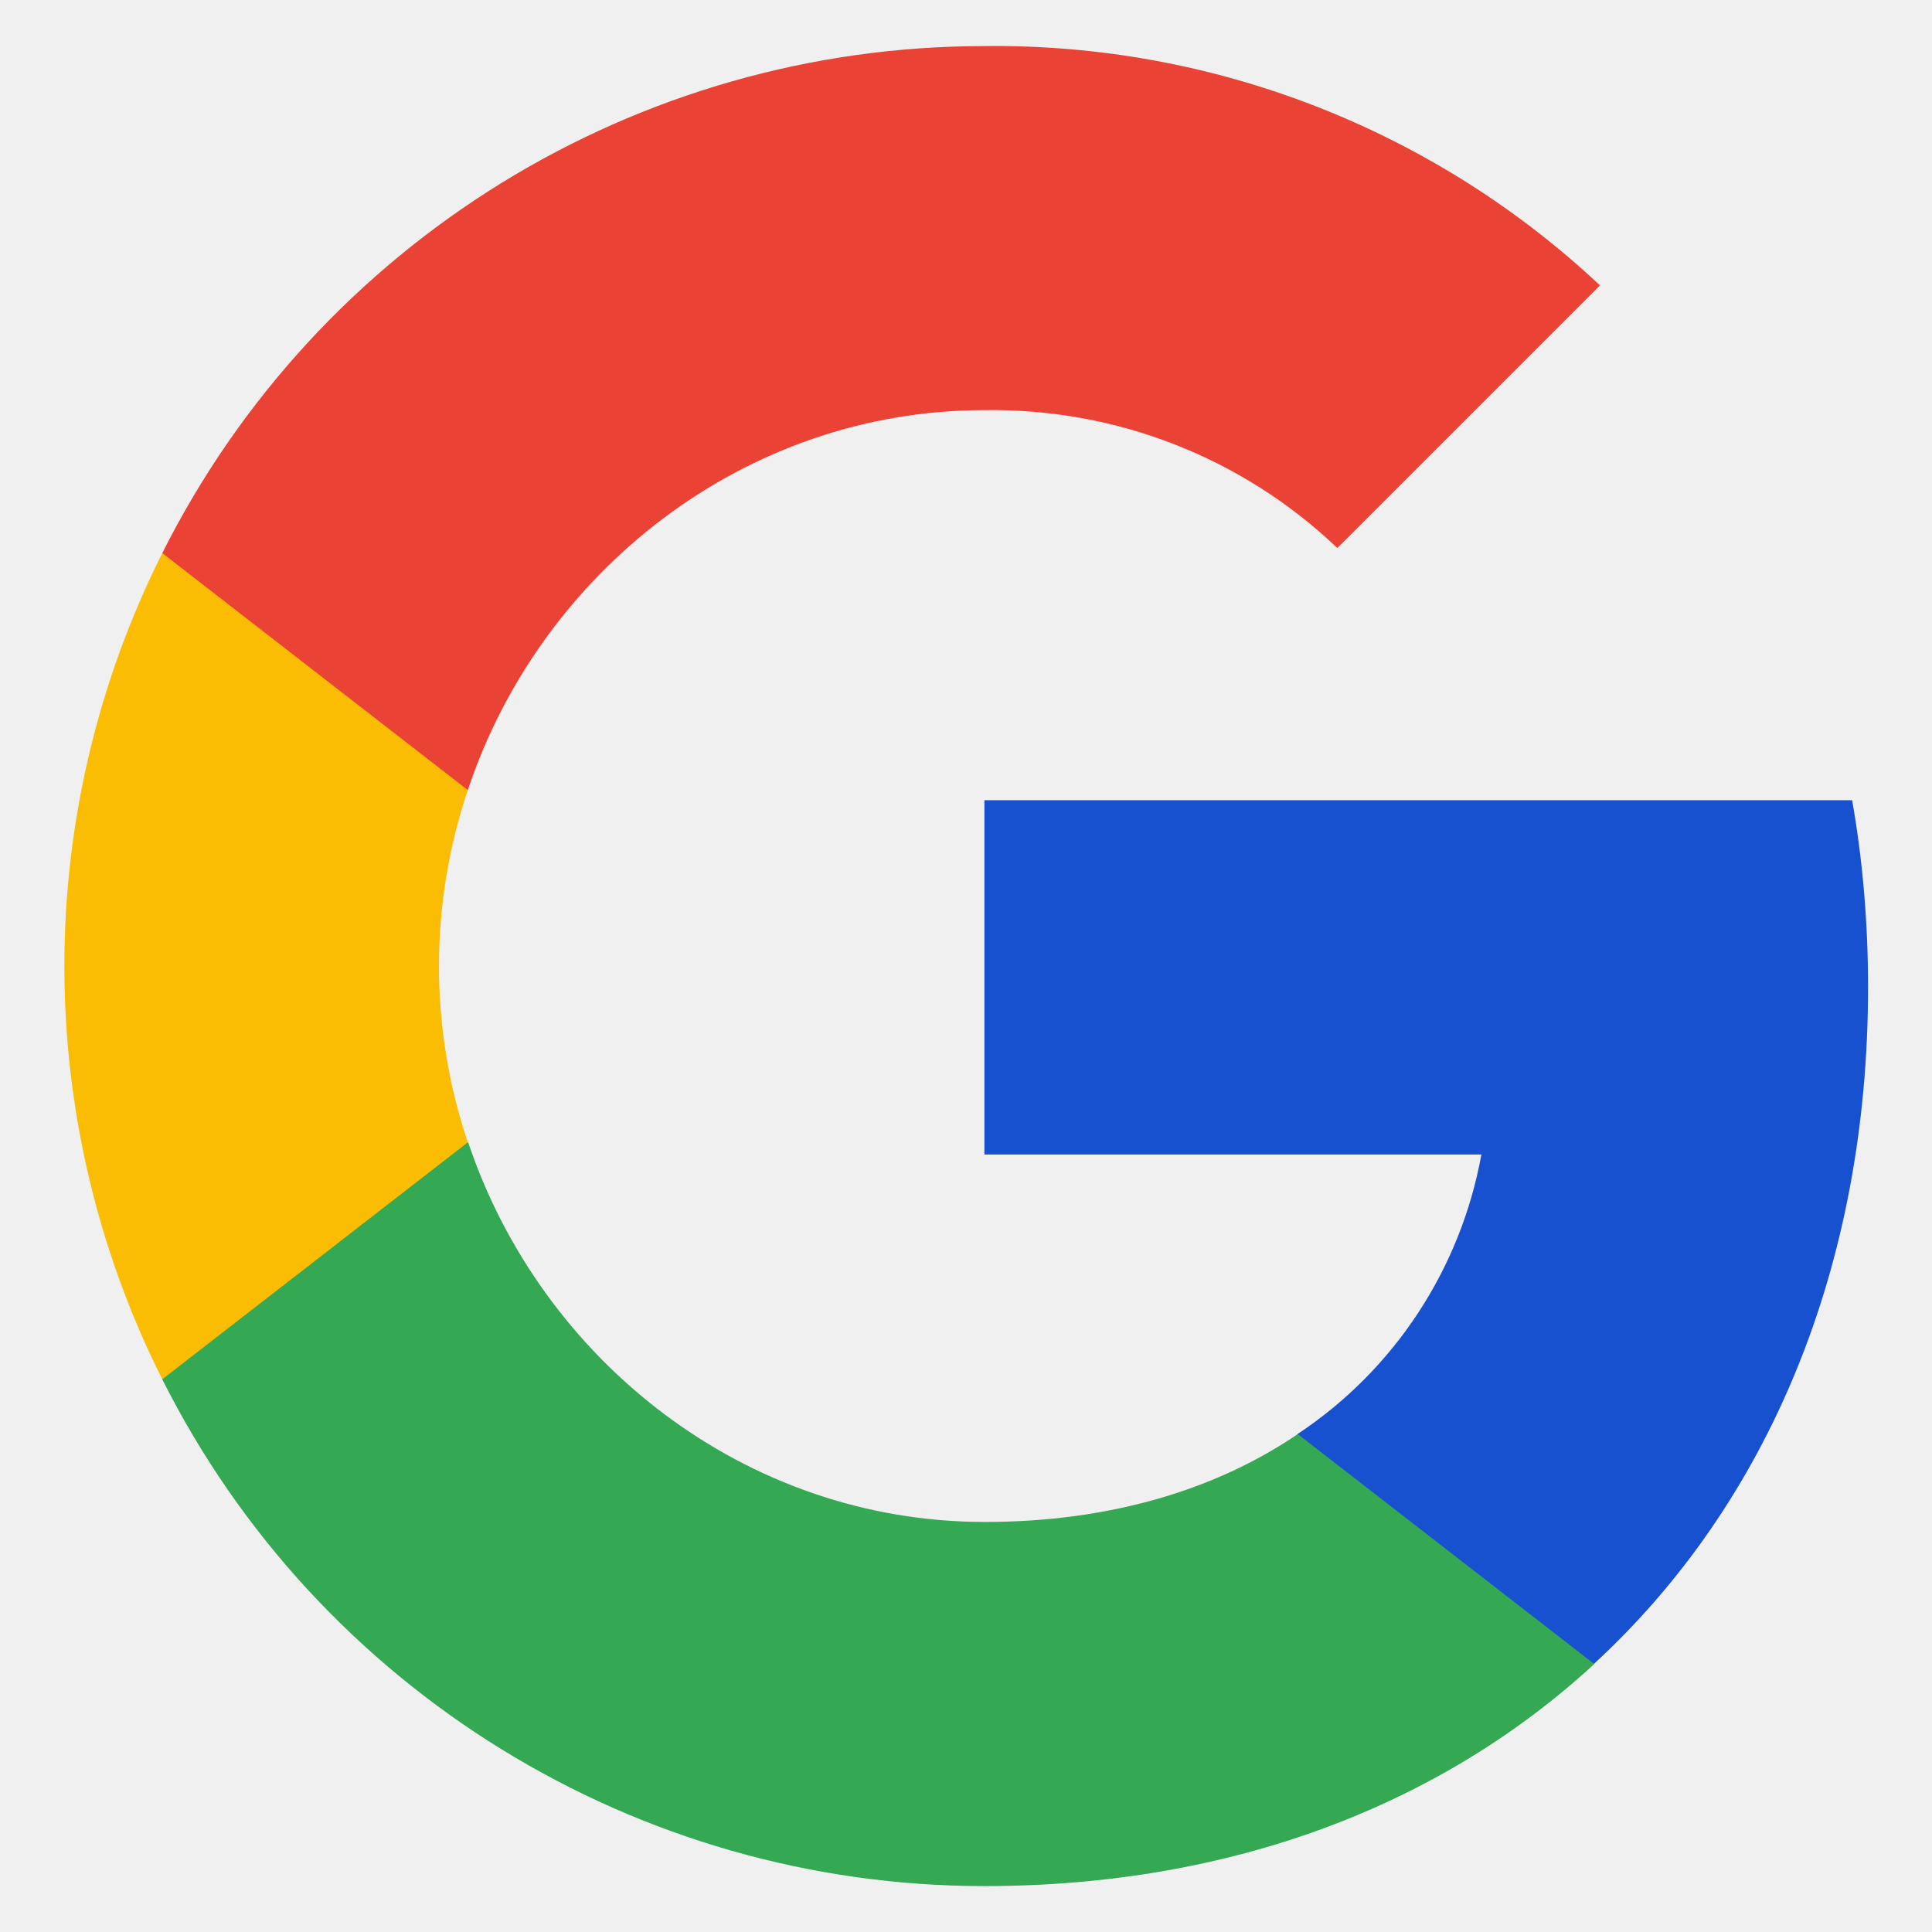
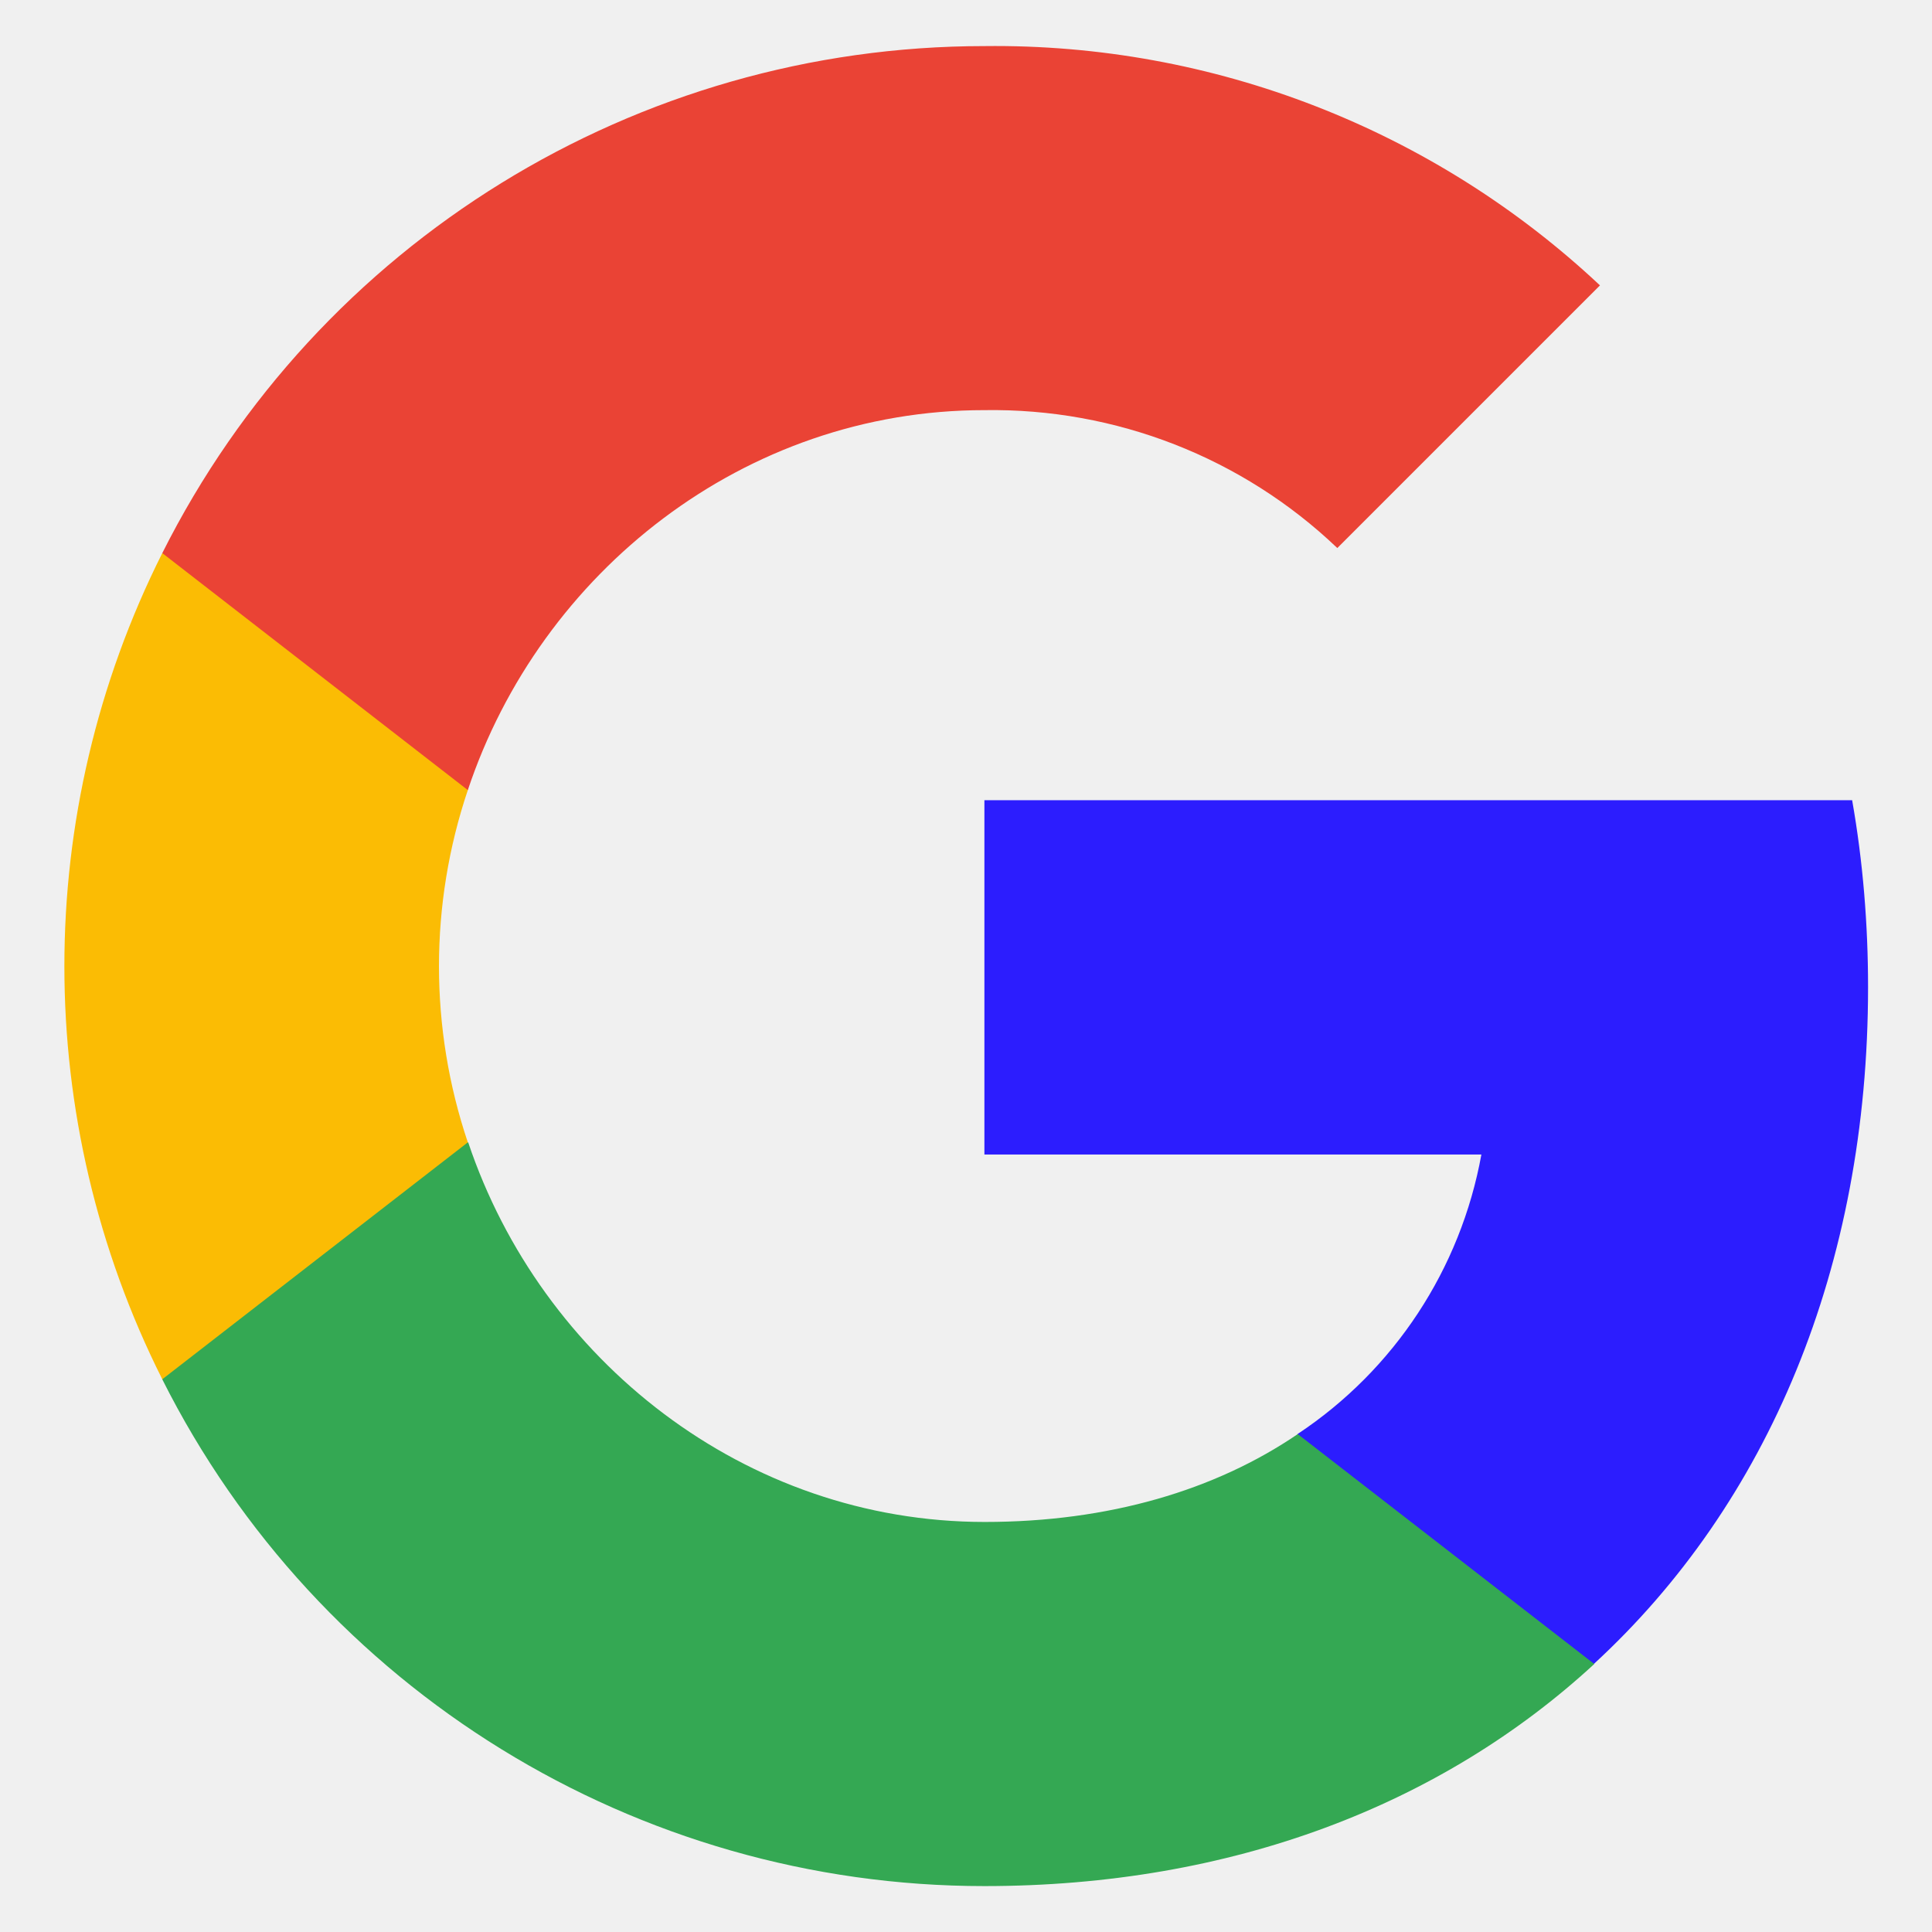
<svg xmlns="http://www.w3.org/2000/svg" width="21" height="21" viewBox="0 0 21 21" fill="none">
  <g clip-path="url(#clip0_141_14510)">
-     <path d="M20.305 10.73C20.305 10.05 20.25 9.367 20.132 8.698H10.7V12.549H16.102C15.877 13.791 15.157 14.89 14.103 15.588V18.086H17.325C19.217 16.345 20.305 13.773 20.305 10.73Z" fill="#1751D0" />
+     <path d="M20.305 10.73C20.305 10.05 20.25 9.367 20.132 8.698H10.7V12.549H16.102C15.877 13.791 15.157 14.89 14.103 15.588V18.086H17.325C19.217 16.345 20.305 13.773 20.305 10.73Z" fill="#2C1DFE" />
    <path d="M10.7 20.501C13.397 20.501 15.671 19.615 17.329 18.087L14.106 15.588C13.21 16.198 12.052 16.543 10.704 16.543C8.095 16.543 5.883 14.783 5.089 12.417H1.764V14.993C3.461 18.37 6.919 20.501 10.7 20.501Z" fill="#34A853" />
    <path d="M5.085 12.417C4.667 11.175 4.667 9.83 5.085 8.588V6.012H1.764C0.345 8.838 0.345 12.167 1.764 14.992L5.085 12.417Z" fill="#FBBC04" />
    <path d="M10.7 4.458C12.126 4.436 13.504 4.972 14.536 5.957L17.391 3.102C15.583 1.405 13.184 0.471 10.7 0.501C6.919 0.501 3.461 2.632 1.764 6.012L5.085 8.588C5.875 6.218 8.091 4.458 10.7 4.458Z" fill="#EA4335" />
  </g>
  <defs>
    <clipPath id="clip0_141_14510">
      <rect width="20" height="20" fill="white" transform="translate(0.5 0.5)" />
    </clipPath>
  </defs>
</svg>
